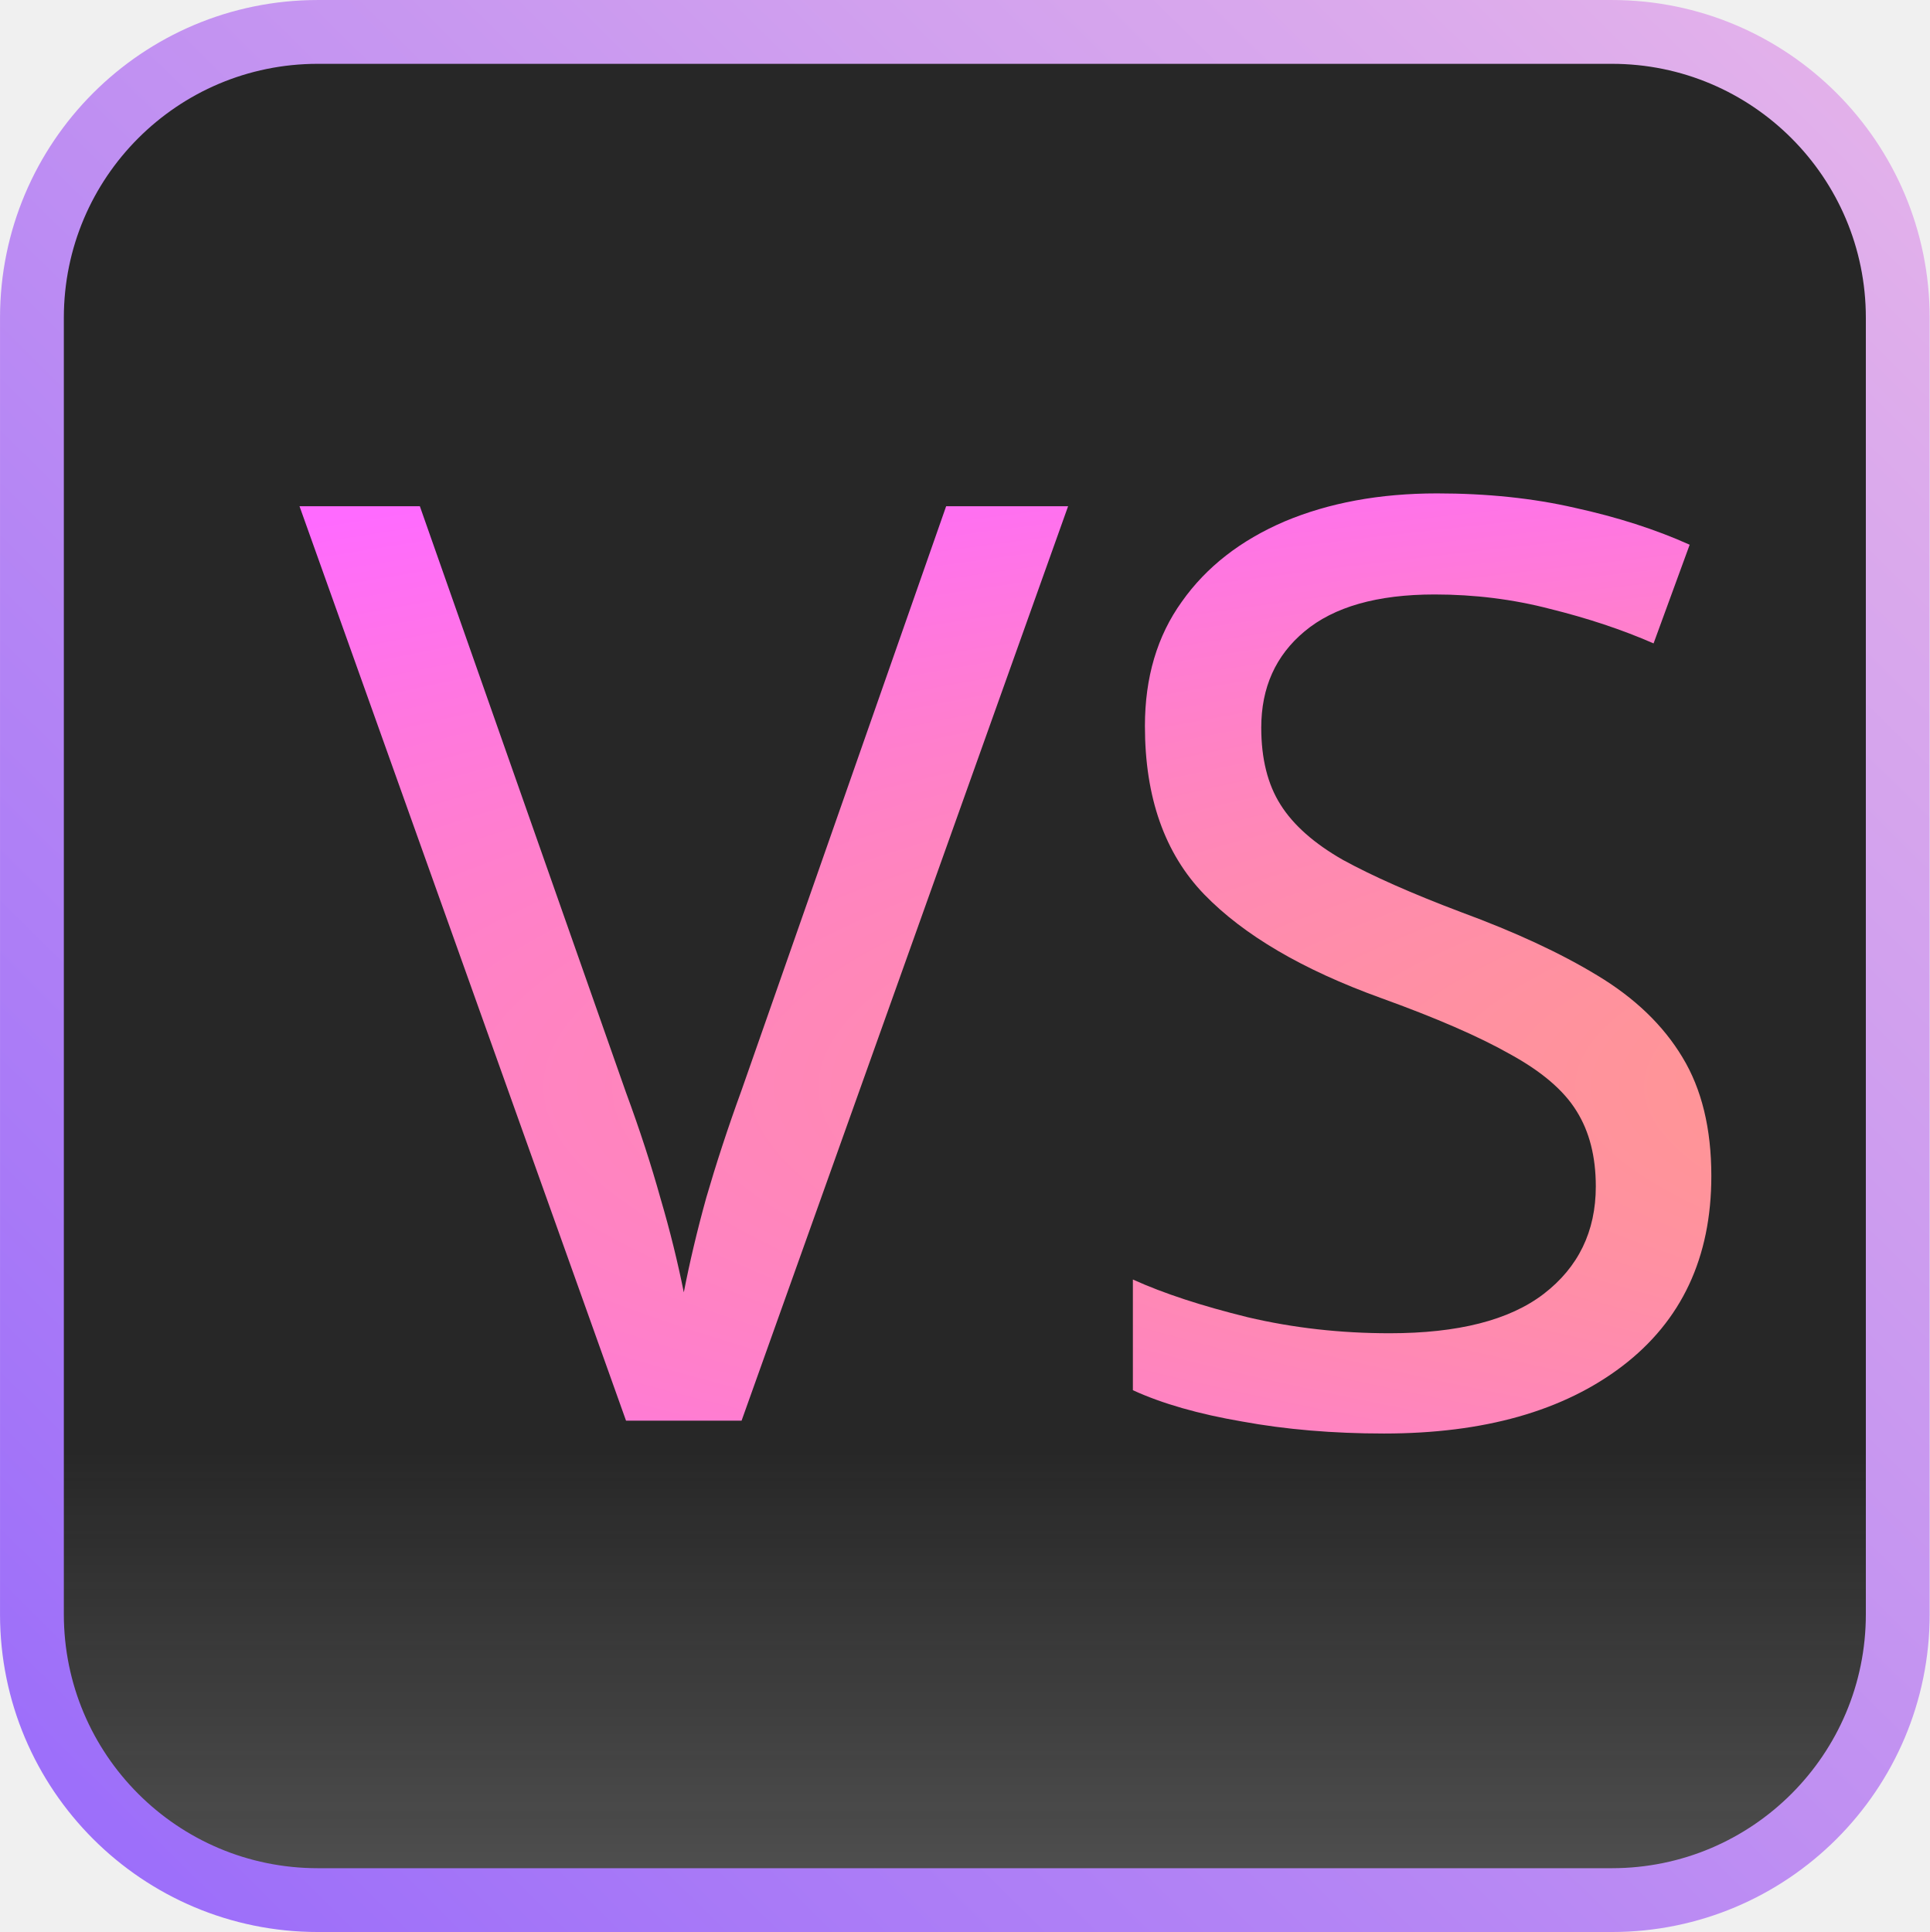
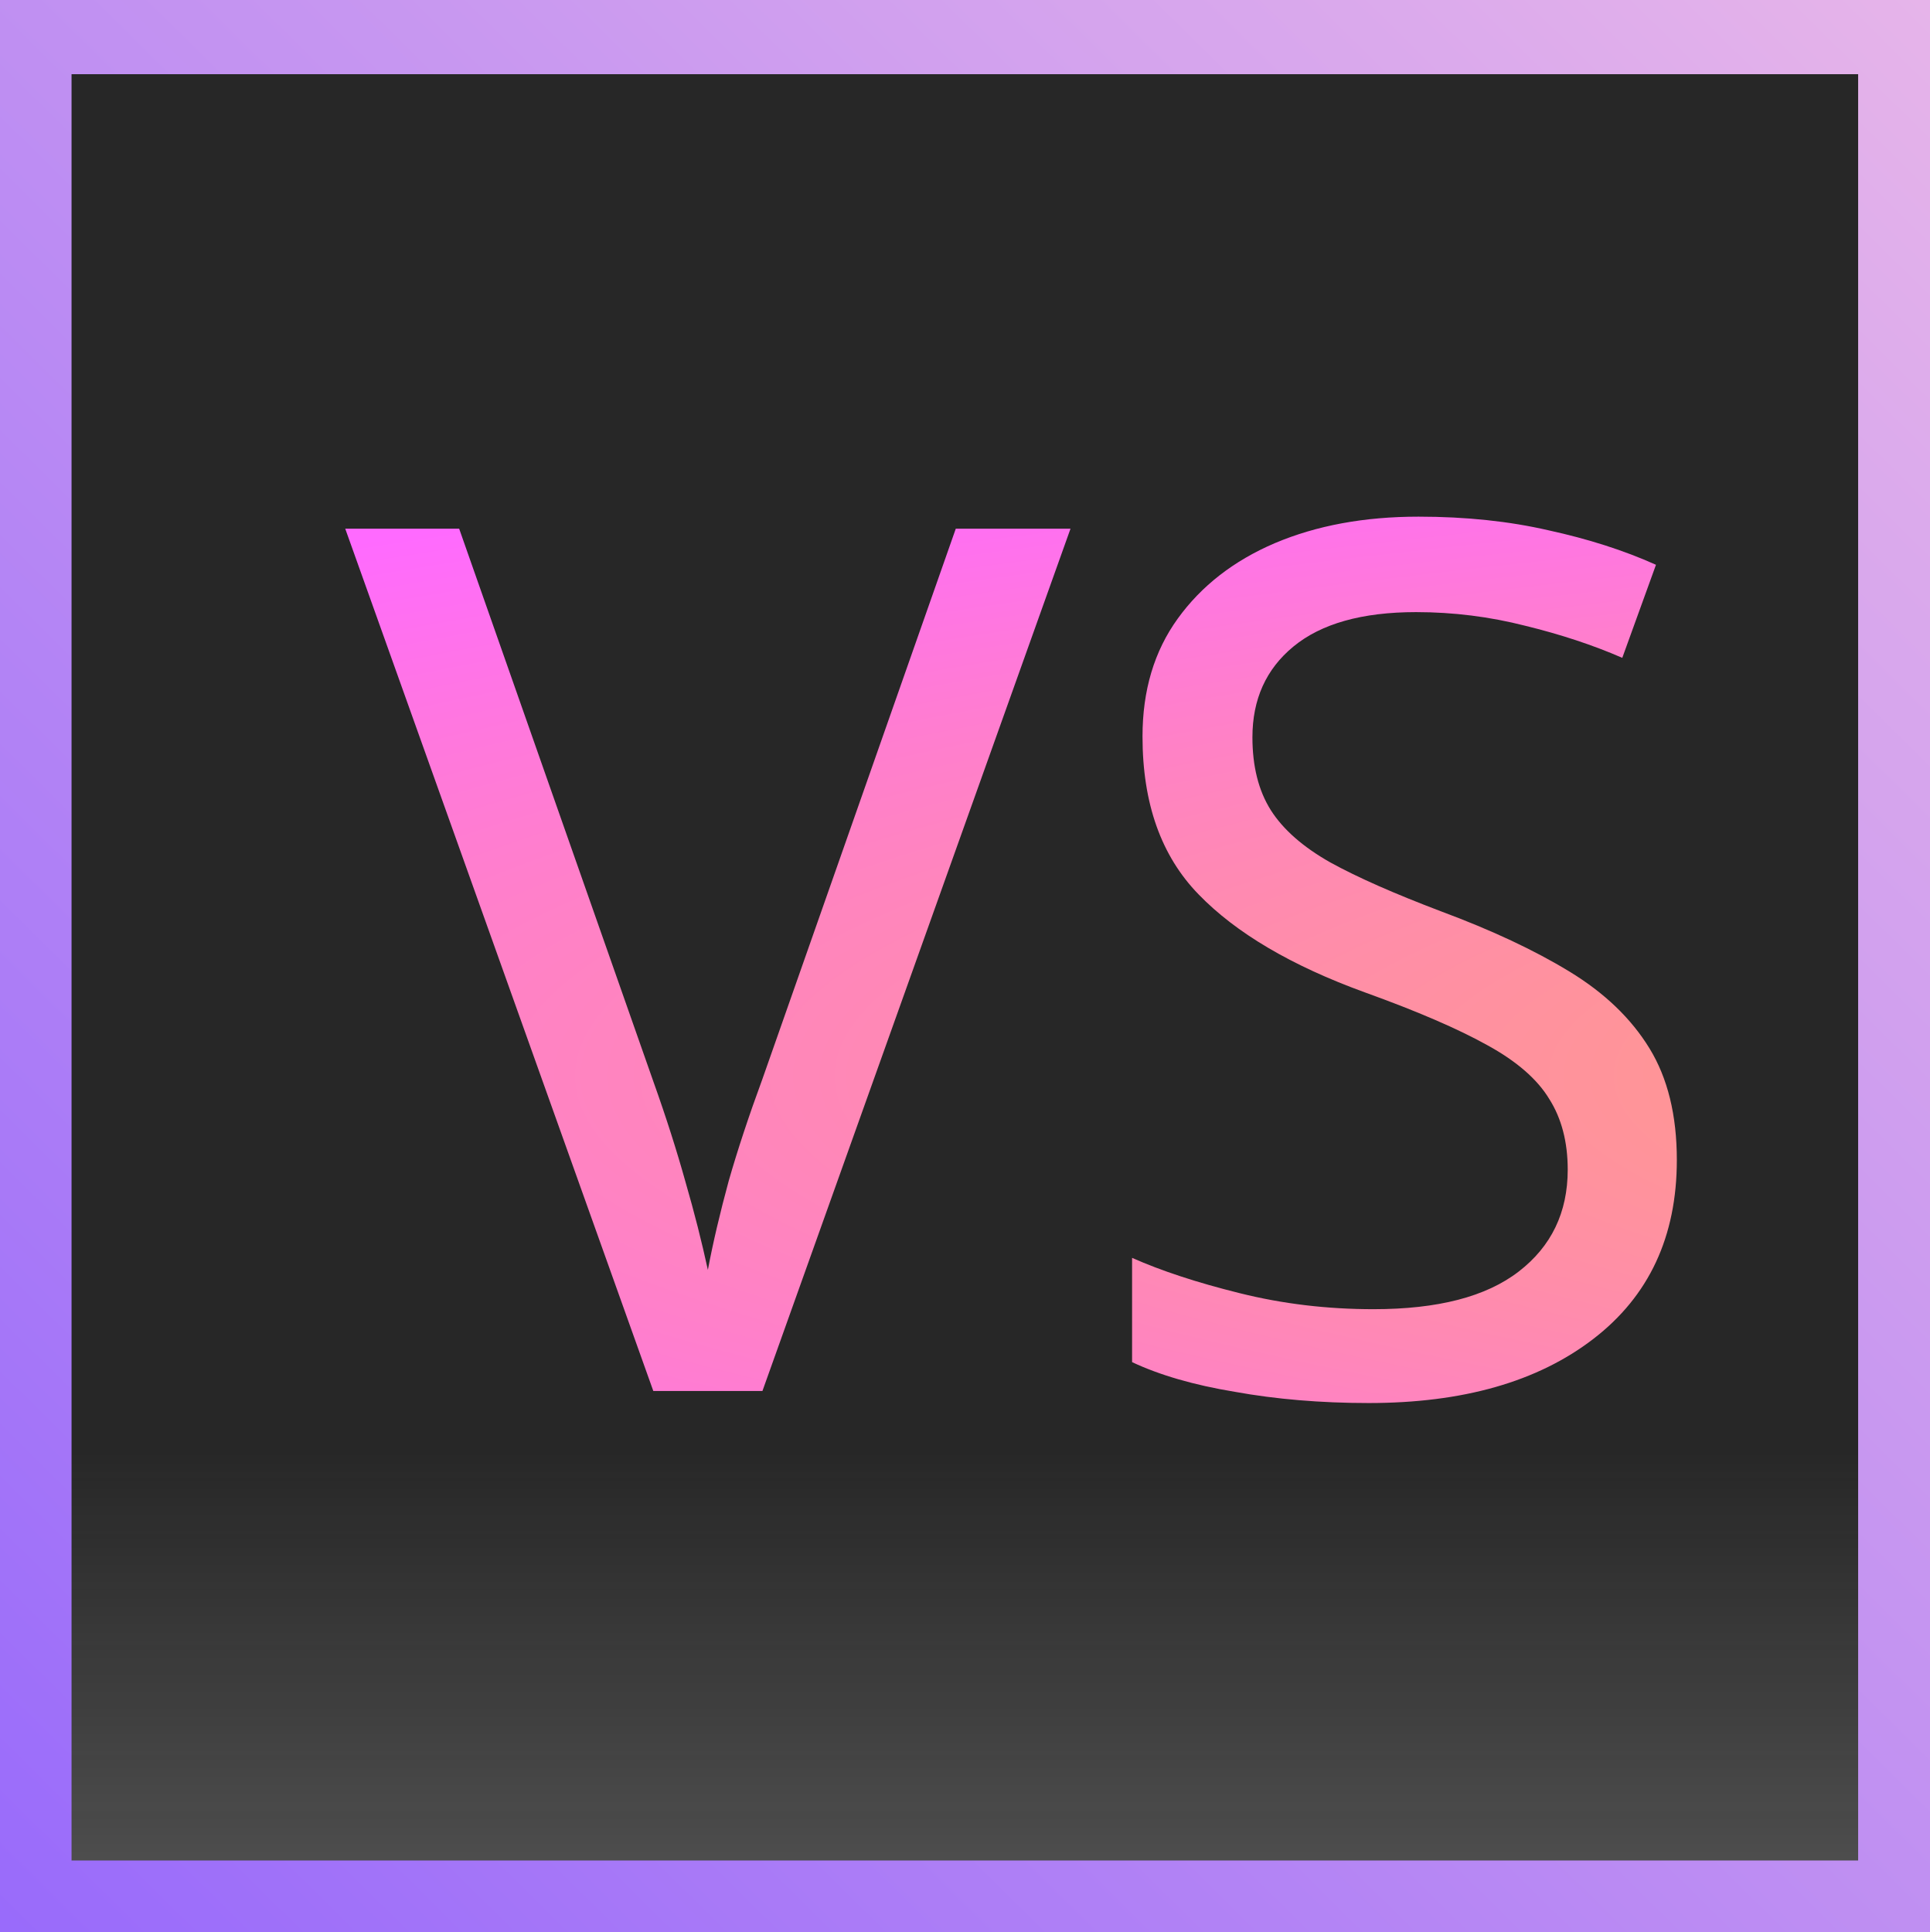
<svg xmlns="http://www.w3.org/2000/svg" xmlns:xlink="http://www.w3.org/1999/xlink" width="37.581mm" height="37.633mm" viewBox="0 0 37.581 37.633" version="1.1" id="svg9557">
  <defs id="defs9551">
+     <linearGradient id="linearGradient14617">
+       <stop id="stop14613" offset="0" style="stop-color:#343434;stop-opacity:1" />
+       <stop id="stop14615" offset="1" style="stop-color:#8008a2;stop-opacity:1" />
+     </linearGradient>
    <linearGradient id="linearGradient13984">
      <stop style="stop-color:#10986e;stop-opacity:1" offset="0" id="stop13980" />
      <stop style="stop-color:#8126b1;stop-opacity:1" offset="1" id="stop13982" />
    </linearGradient>
    <linearGradient id="linearGradient13978">
      <stop id="stop13974" offset="0" style="stop-color:#e8e8e8;stop-opacity:1" />
      <stop id="stop13976" offset="1" style="stop-color:#6c6c6c;stop-opacity:1" />
    </linearGradient>
    <linearGradient id="linearGradient13960">
      <stop style="stop-color:#a700c8;stop-opacity:1" offset="0" id="stop13956" />
      <stop style="stop-color:#00a864;stop-opacity:1" offset="1" id="stop13958" />
    </linearGradient>
    <linearGradient id="linearGradient13777">
      <stop style="stop-color:#272727;stop-opacity:1;" offset="0" id="stop13773" />
      <stop style="stop-color:#272727;stop-opacity:0;" offset="1" id="stop13775" />
    </linearGradient>
    <linearGradient id="linearGradient13755">
      <stop id="stop13751" offset="0" style="stop-color:#8558ff;stop-opacity:1" />
      <stop id="stop13753" offset="1" style="stop-color:#ffcce4;stop-opacity:1" />
    </linearGradient>
    <linearGradient id="linearGradient12310">
      <stop style="stop-color:#2b0000;stop-opacity:1" offset="0" id="stop12306" />
      <stop style="stop-color:#ff50ff;stop-opacity:1" offset="1" id="stop12308" />
    </linearGradient>
    <linearGradient id="linearGradient5207">
      <stop style="stop-color:#ffa300;stop-opacity:1;" offset="0" id="stop5203" />
      <stop style="stop-color:#ffd892;stop-opacity:1" offset="1" id="stop5205" />
    </linearGradient>
    <linearGradient id="linearGradient9068">
      <stop id="stop9064" offset="0" style="stop-color:#ffb93e;stop-opacity:1" />
      <stop id="stop9066" offset="1" style="stop-color:#ff6aff;stop-opacity:1" />
    </linearGradient>
    <radialGradient xlink:href="#linearGradient9068" id="radialGradient9575" gradientUnits="userSpaceOnUse" gradientTransform="matrix(1.403345,-2.4427911e-6,3.8304056e-7,0.210502,212.7427,633.4801)" cx="-523.42" cy="690.529" fx="-523.42" fy="690.529" r="75.415" />
    <linearGradient xlink:href="#linearGradient5207" id="linearGradient9462" gradientUnits="userSpaceOnUse" gradientTransform="matrix(0.1665577,0,0,0.1252821,111.4142,-87.84513)" x1="-249.208" y1="-524.542" x2="-219.023" y2="-524.542" />
    <radialGradient xlink:href="#linearGradient9068" id="radialGradient9152-5-5" gradientUnits="userSpaceOnUse" gradientTransform="matrix(1.403345,-2.4427911e-6,3.8304057e-7,0.210502,892.5787,-28.88505)" cx="-523.42" cy="690.529" fx="-523.42" fy="690.529" r="75.415" />
    <radialGradient xlink:href="#linearGradient9068" id="radialGradient12272" gradientUnits="userSpaceOnUse" gradientTransform="matrix(1.403345,-2.4427911e-6,3.8304057e-7,0.210502,833.7718,-39.15831)" cx="-523.42" cy="690.529" fx="-523.42" fy="690.529" r="75.415" />
    <linearGradient xlink:href="#linearGradient12310" id="linearGradient12312" gradientUnits="userSpaceOnUse" x1="37.013" y1="117.756" x2="37.2" y2="88.16" gradientTransform="translate(27.50587,26.34716)" />
    <linearGradient xlink:href="#linearGradient12310" id="linearGradient12639" gradientUnits="userSpaceOnUse" gradientTransform="translate(133.9338,-11.41329)" x1="37.013" y1="117.756" x2="37.2" y2="88.16" />
-     <filter style="color-interpolation-filters:sRGB" id="filter13725" x="-0.269" width="1.538" y="-0.294" height="1.588">
-       <feGaussianBlur stdDeviation="3.531" id="feGaussianBlur13727" />
-     </filter>
    <linearGradient xlink:href="#linearGradient13755" id="linearGradient13749" gradientUnits="userSpaceOnUse" x1="67.433" y1="-144.753" x2="126.536" y2="-84.888" spreadMethod="reflect" />
    <linearGradient xlink:href="#linearGradient13777" id="linearGradient13779" x1="96.522" y1="-123.57" x2="96.522" y2="-165.606" gradientUnits="userSpaceOnUse" />
    <linearGradient xlink:href="#linearGradient13777" id="linearGradient13805" gradientUnits="userSpaceOnUse" x1="96.522" y1="-123.57" x2="96.522" y2="-165.606" />
    <linearGradient xlink:href="#linearGradient13755" id="linearGradient13807" gradientUnits="userSpaceOnUse" x1="67.433" y1="-144.753" x2="126.536" y2="-84.888" spreadMethod="reflect" />
-     <radialGradient xlink:href="#linearGradient9068" id="radialGradient13809" gradientUnits="userSpaceOnUse" gradientTransform="matrix(1.403345,-2.4427911e-6,3.8304057e-7,0.210502,891.6599,-28.88505)" cx="-523.42" cy="690.529" fx="-523.42" fy="690.529" r="75.415" />
+     <radialGradient xlink:href="#linearGradient9068" id="radialGradient13809" gradientUnits="userSpaceOnUse" gradientTransform="matrix(1.323948,-2.304585e-6,3.6136923e-7,0.1985924,846.6674,-20.87201)" cx="-523.42" cy="690.529" fx="-523.42" fy="690.529" r="75.415" />
    <linearGradient xlink:href="#linearGradient12310" id="linearGradient13819" x1="148.764" y1="91.793" x2="191.3" y2="91.793" gradientUnits="userSpaceOnUse" />
    <radialGradient xlink:href="#linearGradient9068" id="radialGradient13897" gradientUnits="userSpaceOnUse" gradientTransform="matrix(1.403345,-2.4427911e-6,3.8304057e-7,0.210502,891.6599,-28.88505)" cx="-523.42" cy="690.529" fx="-523.42" fy="690.529" r="75.415" />
    <linearGradient gradientTransform="translate(42.89626,0.6082673)" xlink:href="#linearGradient13984" id="linearGradient13807-2" gradientUnits="userSpaceOnUse" x1="67.433" y1="-144.753" x2="126.536" y2="-84.888" spreadMethod="reflect" />
    <linearGradient xlink:href="#linearGradient13960" id="linearGradient13954" x1="69.858" y1="158.351" x2="108.879" y2="166.267" gradientUnits="userSpaceOnUse" gradientTransform="translate(44.33479,-50.92439)" />
    <linearGradient xlink:href="#linearGradient13777" id="linearGradient13962" gradientUnits="userSpaceOnUse" x1="96.522" y1="-123.57" x2="96.522" y2="-165.606" />
    <linearGradient xlink:href="#linearGradient13755" id="linearGradient13964" gradientUnits="userSpaceOnUse" x1="67.433" y1="-144.753" x2="126.536" y2="-84.888" spreadMethod="reflect" />
    <linearGradient xlink:href="#linearGradient13978" id="linearGradient13972" x1="92.19" y1="-147.174" x2="91.773" y2="-181.559" gradientUnits="userSpaceOnUse" gradientTransform="translate(44.62447,50.92439)" />
-     <linearGradient xlink:href="#linearGradient13978" id="linearGradient14015" gradientUnits="userSpaceOnUse" gradientTransform="translate(44.62447,50.92439)" x1="92.19" y1="-147.174" x2="91.773" y2="-181.559" />
-     <linearGradient xlink:href="#linearGradient13984" id="linearGradient14017" gradientUnits="userSpaceOnUse" gradientTransform="translate(42.89626,0.6082673)" x1="67.433" y1="-144.753" x2="126.536" y2="-84.888" spreadMethod="reflect" />
-     <linearGradient xlink:href="#linearGradient13960" id="linearGradient14019" gradientUnits="userSpaceOnUse" gradientTransform="translate(44.33479,-50.92439)" x1="69.858" y1="158.351" x2="108.879" y2="166.267" />
+     <linearGradient xlink:href="#linearGradient13978" id="linearGradient14015" gradientUnits="userSpaceOnUse" gradientTransform="translate(62.0953,160.7702)" x1="92.19" y1="-147.174" x2="91.773" y2="-181.559" />
+     <linearGradient xlink:href="#linearGradient14617" id="linearGradient14619" x1="155.025" y1="61.66" x2="180.294" y2="75.395" gradientUnits="userSpaceOnUse" gradientTransform="translate(-20.0061,-69.04058)" />
  </defs>
  <g id="layer1" transform="translate(-267.5078,-210.5611)">
    <circle style="opacity:1;fill:#ffffff;fill-opacity:0.423;stroke:url(#linearGradient13819);stroke-width:1.584;stroke-miterlimit:4;stroke-dasharray:none;stroke-opacity:1" id="path13811" cx="170.032" cy="91.793" r="21.076" />
    <text id="text8467-9" y="101.287" x="156.745" style="font-style:normal;font-weight:normal;font-size:24.945px;line-height:1.25;font-family:sans-serif;letter-spacing:0px;word-spacing:0px;opacity:1;fill:url(#linearGradient12639);fill-opacity:1;stroke:none;stroke-width:2.188;stroke-miterlimit:4;stroke-dasharray:none" xml:space="preserve">
      <tspan style="font-style:normal;font-variant:normal;font-weight:normal;font-stretch:normal;font-family:'Trebuchet MS';-inkscape-font-specification:'Trebuchet MS';fill:url(#linearGradient12639);fill-opacity:1;stroke-width:2.188" y="101.287" x="156.745" id="tspan8465-9">VS</tspan>
    </text>
    <g id="g13803" transform="translate(192.6417,115.2578)">
-       <rect ry="5.568" style="opacity:1;fill:url(#linearGradient13962);fill-opacity:1;stroke:url(#linearGradient13964);stroke-width:1.243;stroke-miterlimit:4;stroke-dasharray:none;stroke-opacity:1" id="rect4262-5-7-2-7-4-9-3" width="36.338" height="36.39" x="75.488" y="-132.315" transform="scale(1,-1)" />
-       <text xml:space="preserve" style="font-style:normal;font-weight:normal;font-size:24.945px;line-height:1.25;font-family:sans-serif;letter-spacing:0px;word-spacing:0px;opacity:1;fill:url(#radialGradient13809);fill-opacity:1;stroke:none;stroke-width:2.188;stroke-miterlimit:4;stroke-dasharray:none" x="80.699" y="122.974" id="text8467-9-5">
-         <tspan id="tspan8465-9-9" x="80.699" y="122.974" style="font-style:normal;font-variant:normal;font-weight:normal;font-stretch:normal;font-family:'Trebuchet MS';-inkscape-font-specification:'Trebuchet MS';fill:url(#radialGradient13809);fill-opacity:1;stroke-width:2.188">VS</tspan>
-       </text>
-       <g id="g13989">
-         <rect transform="scale(1,-1)" y="-131.707" x="118.384" height="36.39" width="36.338" id="rect4262-5-7-2-7-4-9-3-8" style="opacity:1;fill:url(#linearGradient14015);fill-opacity:1;stroke:url(#linearGradient14017);stroke-width:2.143;stroke-miterlimit:4;stroke-dasharray:none;stroke-opacity:1" ry="5.568" />
-         <text id="text8467-9-5-2" y="122.365" x="123.306" style="font-style:normal;font-weight:normal;font-size:24.945px;line-height:1.25;font-family:sans-serif;letter-spacing:0px;word-spacing:0px;opacity:1;fill:url(#linearGradient14019);fill-opacity:1;stroke:none;stroke-width:2.188;stroke-miterlimit:4;stroke-dasharray:none" xml:space="preserve">
-           <tspan style="font-style:normal;font-variant:normal;font-weight:normal;font-stretch:normal;font-family:'Trebuchet MS';-inkscape-font-specification:'Trebuchet MS';fill:url(#linearGradient14019);fill-opacity:1;stroke-width:2.188" y="122.365" x="123.306" id="tspan8465-9-9-6">VS</tspan>
+       <g id="g4646">
+         <rect transform="scale(1,-1)" y="-132.315" x="75.488" height="36.338" width="36.338" id="rect4262-5-7-2-7-4-9-3" style="opacity:1;fill:url(#linearGradient13962);fill-opacity:1;stroke:url(#linearGradient13964);stroke-width:1.543;stroke-miterlimit:4;stroke-dasharray:none;stroke-opacity:1" ry="0" />
+         <text id="text8467-9-5" y="122.395" x="81.589" style="font-style:normal;font-weight:normal;font-size:23.534px;line-height:1.25;font-family:sans-serif;letter-spacing:0px;word-spacing:0px;opacity:1;fill:url(#radialGradient13809);fill-opacity:1;stroke:none;stroke-width:2.065;stroke-miterlimit:4;stroke-dasharray:none" xml:space="preserve">
+           <tspan style="font-style:normal;font-variant:normal;font-weight:normal;font-stretch:normal;font-family:'Trebuchet MS';-inkscape-font-specification:'Trebuchet MS';fill:url(#radialGradient13809);fill-opacity:1;stroke-width:2.065" y="122.395" x="81.589" id="tspan8465-9-9">VS</tspan>
+         </text>
+       </g>
+       <g id="g13989" transform="translate(-12.2061,113.2674)">
+         <rect transform="scale(1,-1)" y="-21.861" x="135.855" height="36.39" width="36.338" id="rect4262-5-7-2-7-4-9-3-8" style="opacity:1;fill:url(#linearGradient14015);fill-opacity:1;stroke:none;stroke-width:2.143;stroke-miterlimit:4;stroke-dasharray:none;stroke-opacity:1" ry="5.568" />
+         <text id="text8467-9-5-2" y="11.457" x="140.706" style="font-style:normal;font-weight:normal;font-size:24.945px;line-height:1.25;font-family:sans-serif;letter-spacing:0px;word-spacing:0px;opacity:1;fill:url(#linearGradient14619);fill-opacity:1;stroke:none;stroke-width:0.288;stroke-miterlimit:4;stroke-dasharray:none" xml:space="preserve">
+           <tspan style="font-style:normal;font-variant:normal;font-weight:normal;font-stretch:normal;font-family:'Trebuchet MS';-inkscape-font-specification:'Trebuchet MS';fill:url(#linearGradient14619);fill-opacity:1;stroke:none;stroke-width:0.288;stroke-miterlimit:4;stroke-dasharray:none;stroke-opacity:0.776" y="11.457" x="140.706" id="tspan8465-9-9-6">VS</tspan>
        </text>
      </g>
    </g>
  </g>
</svg>
